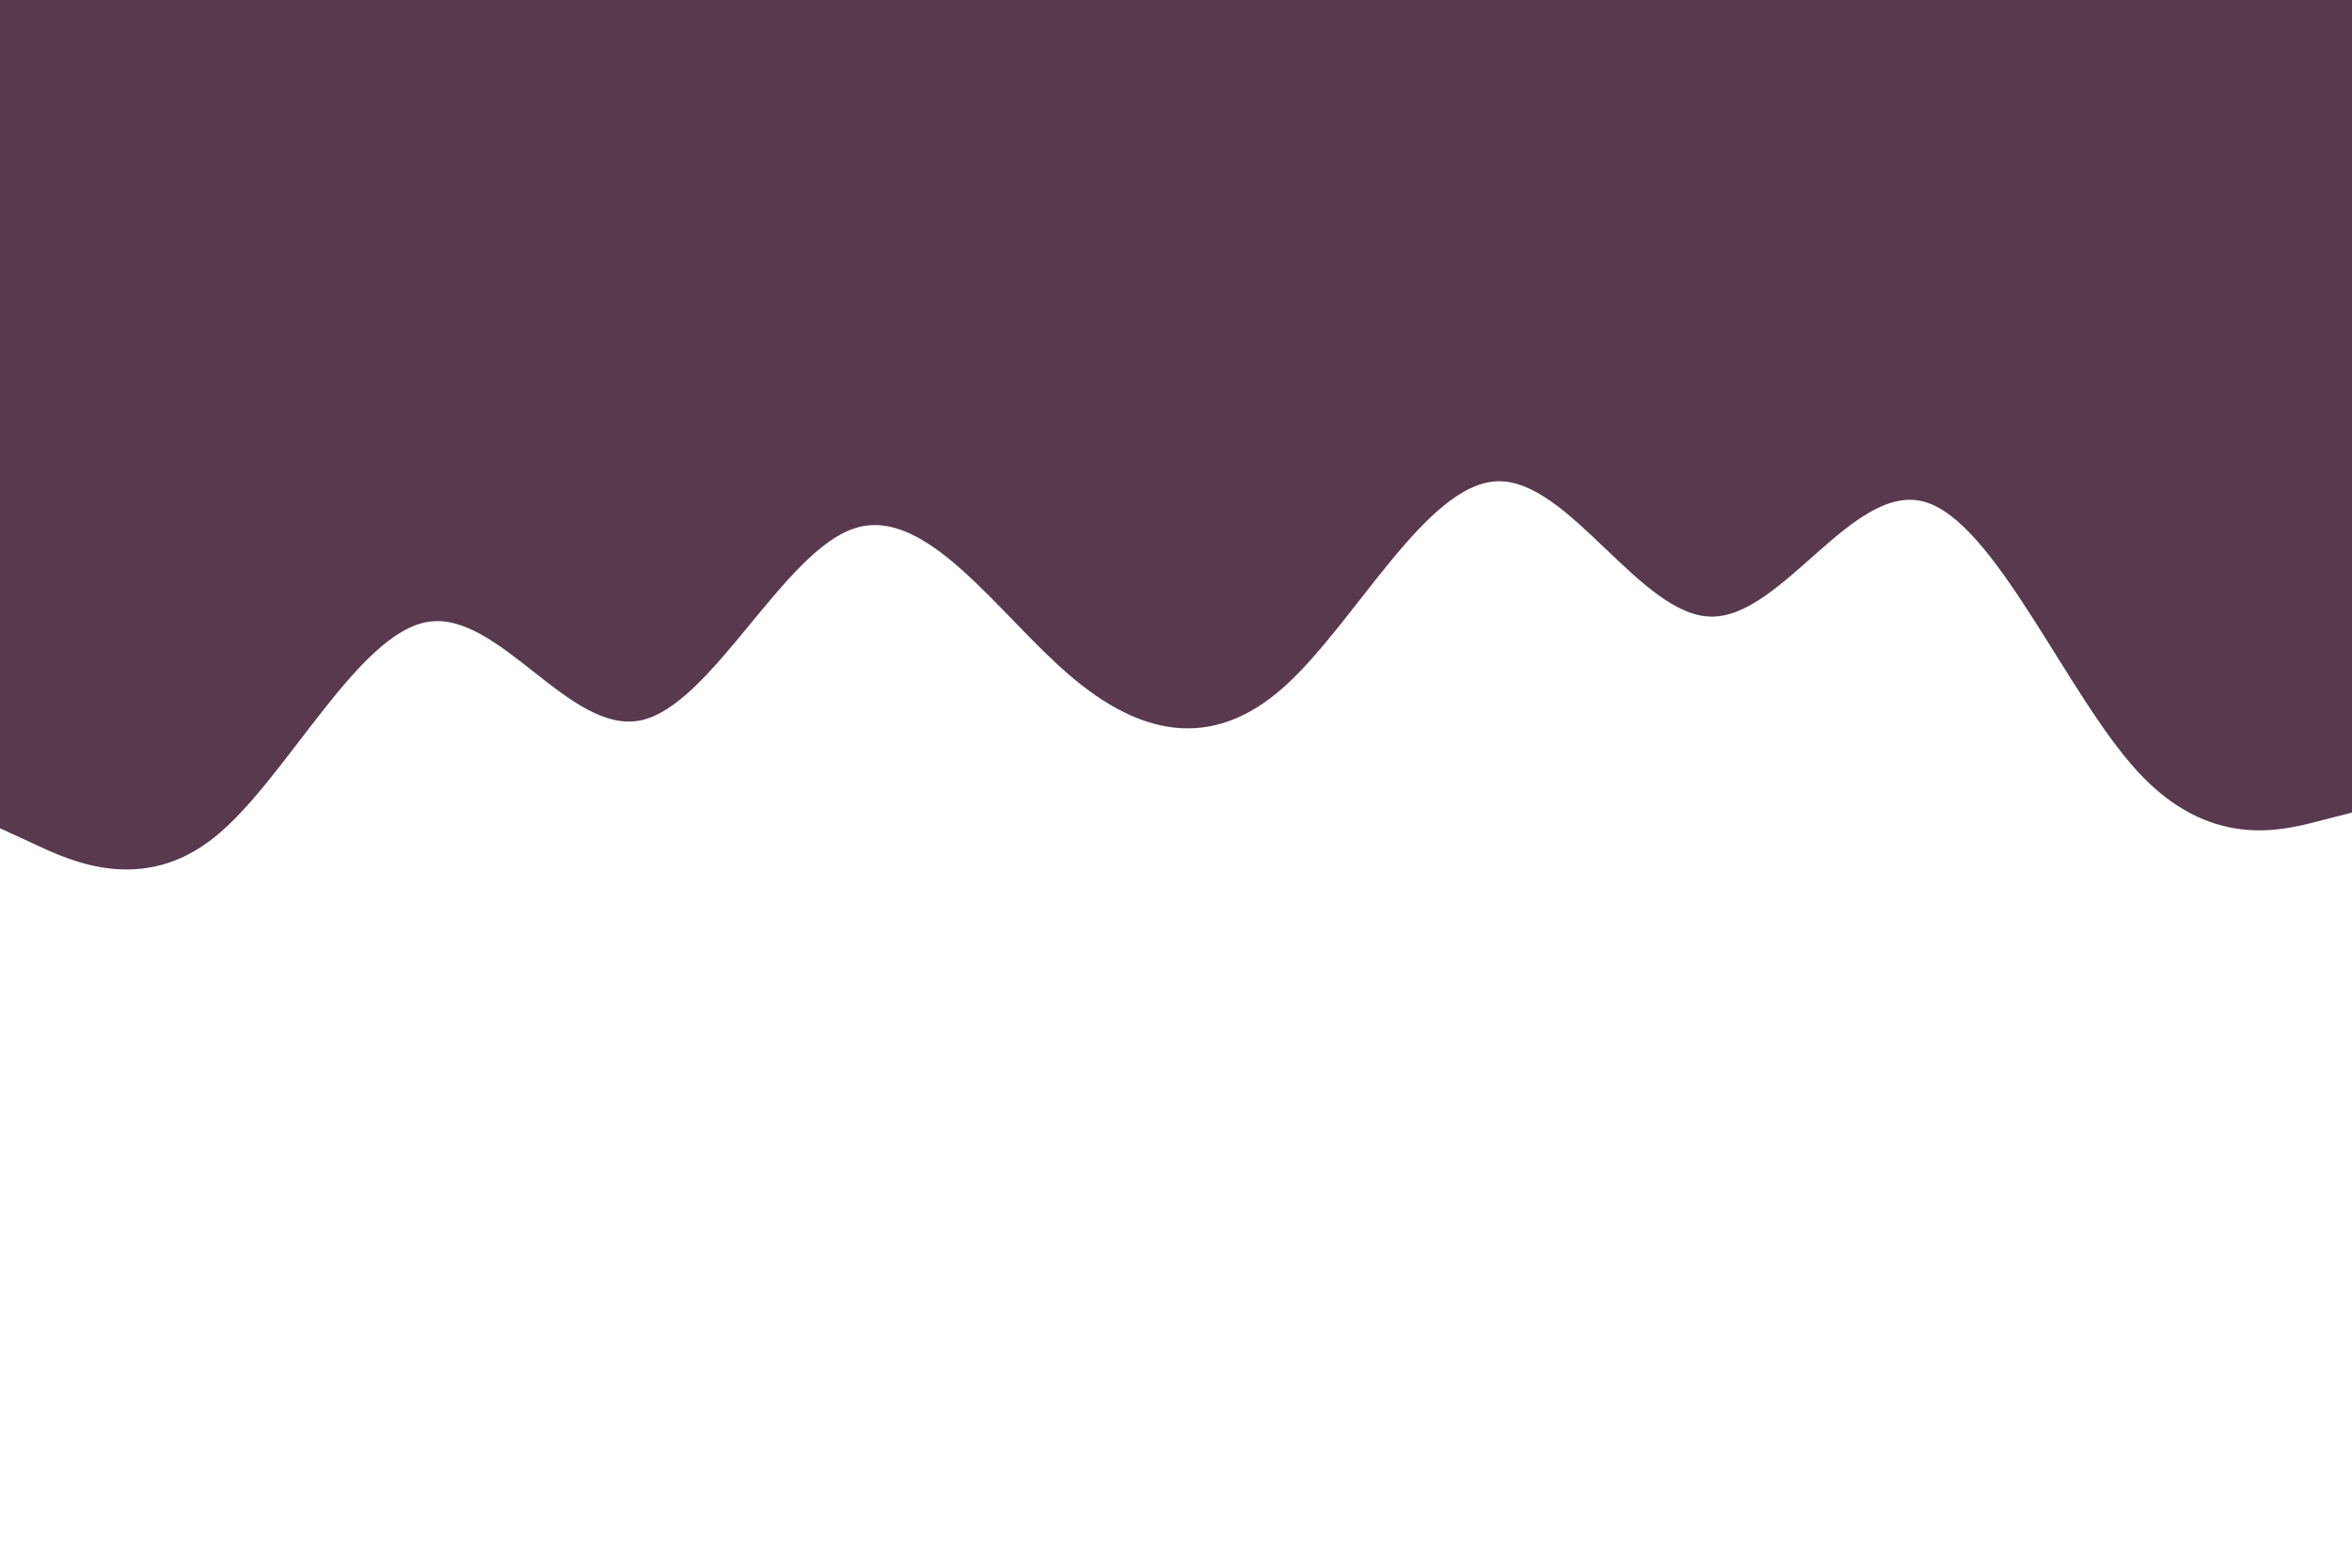
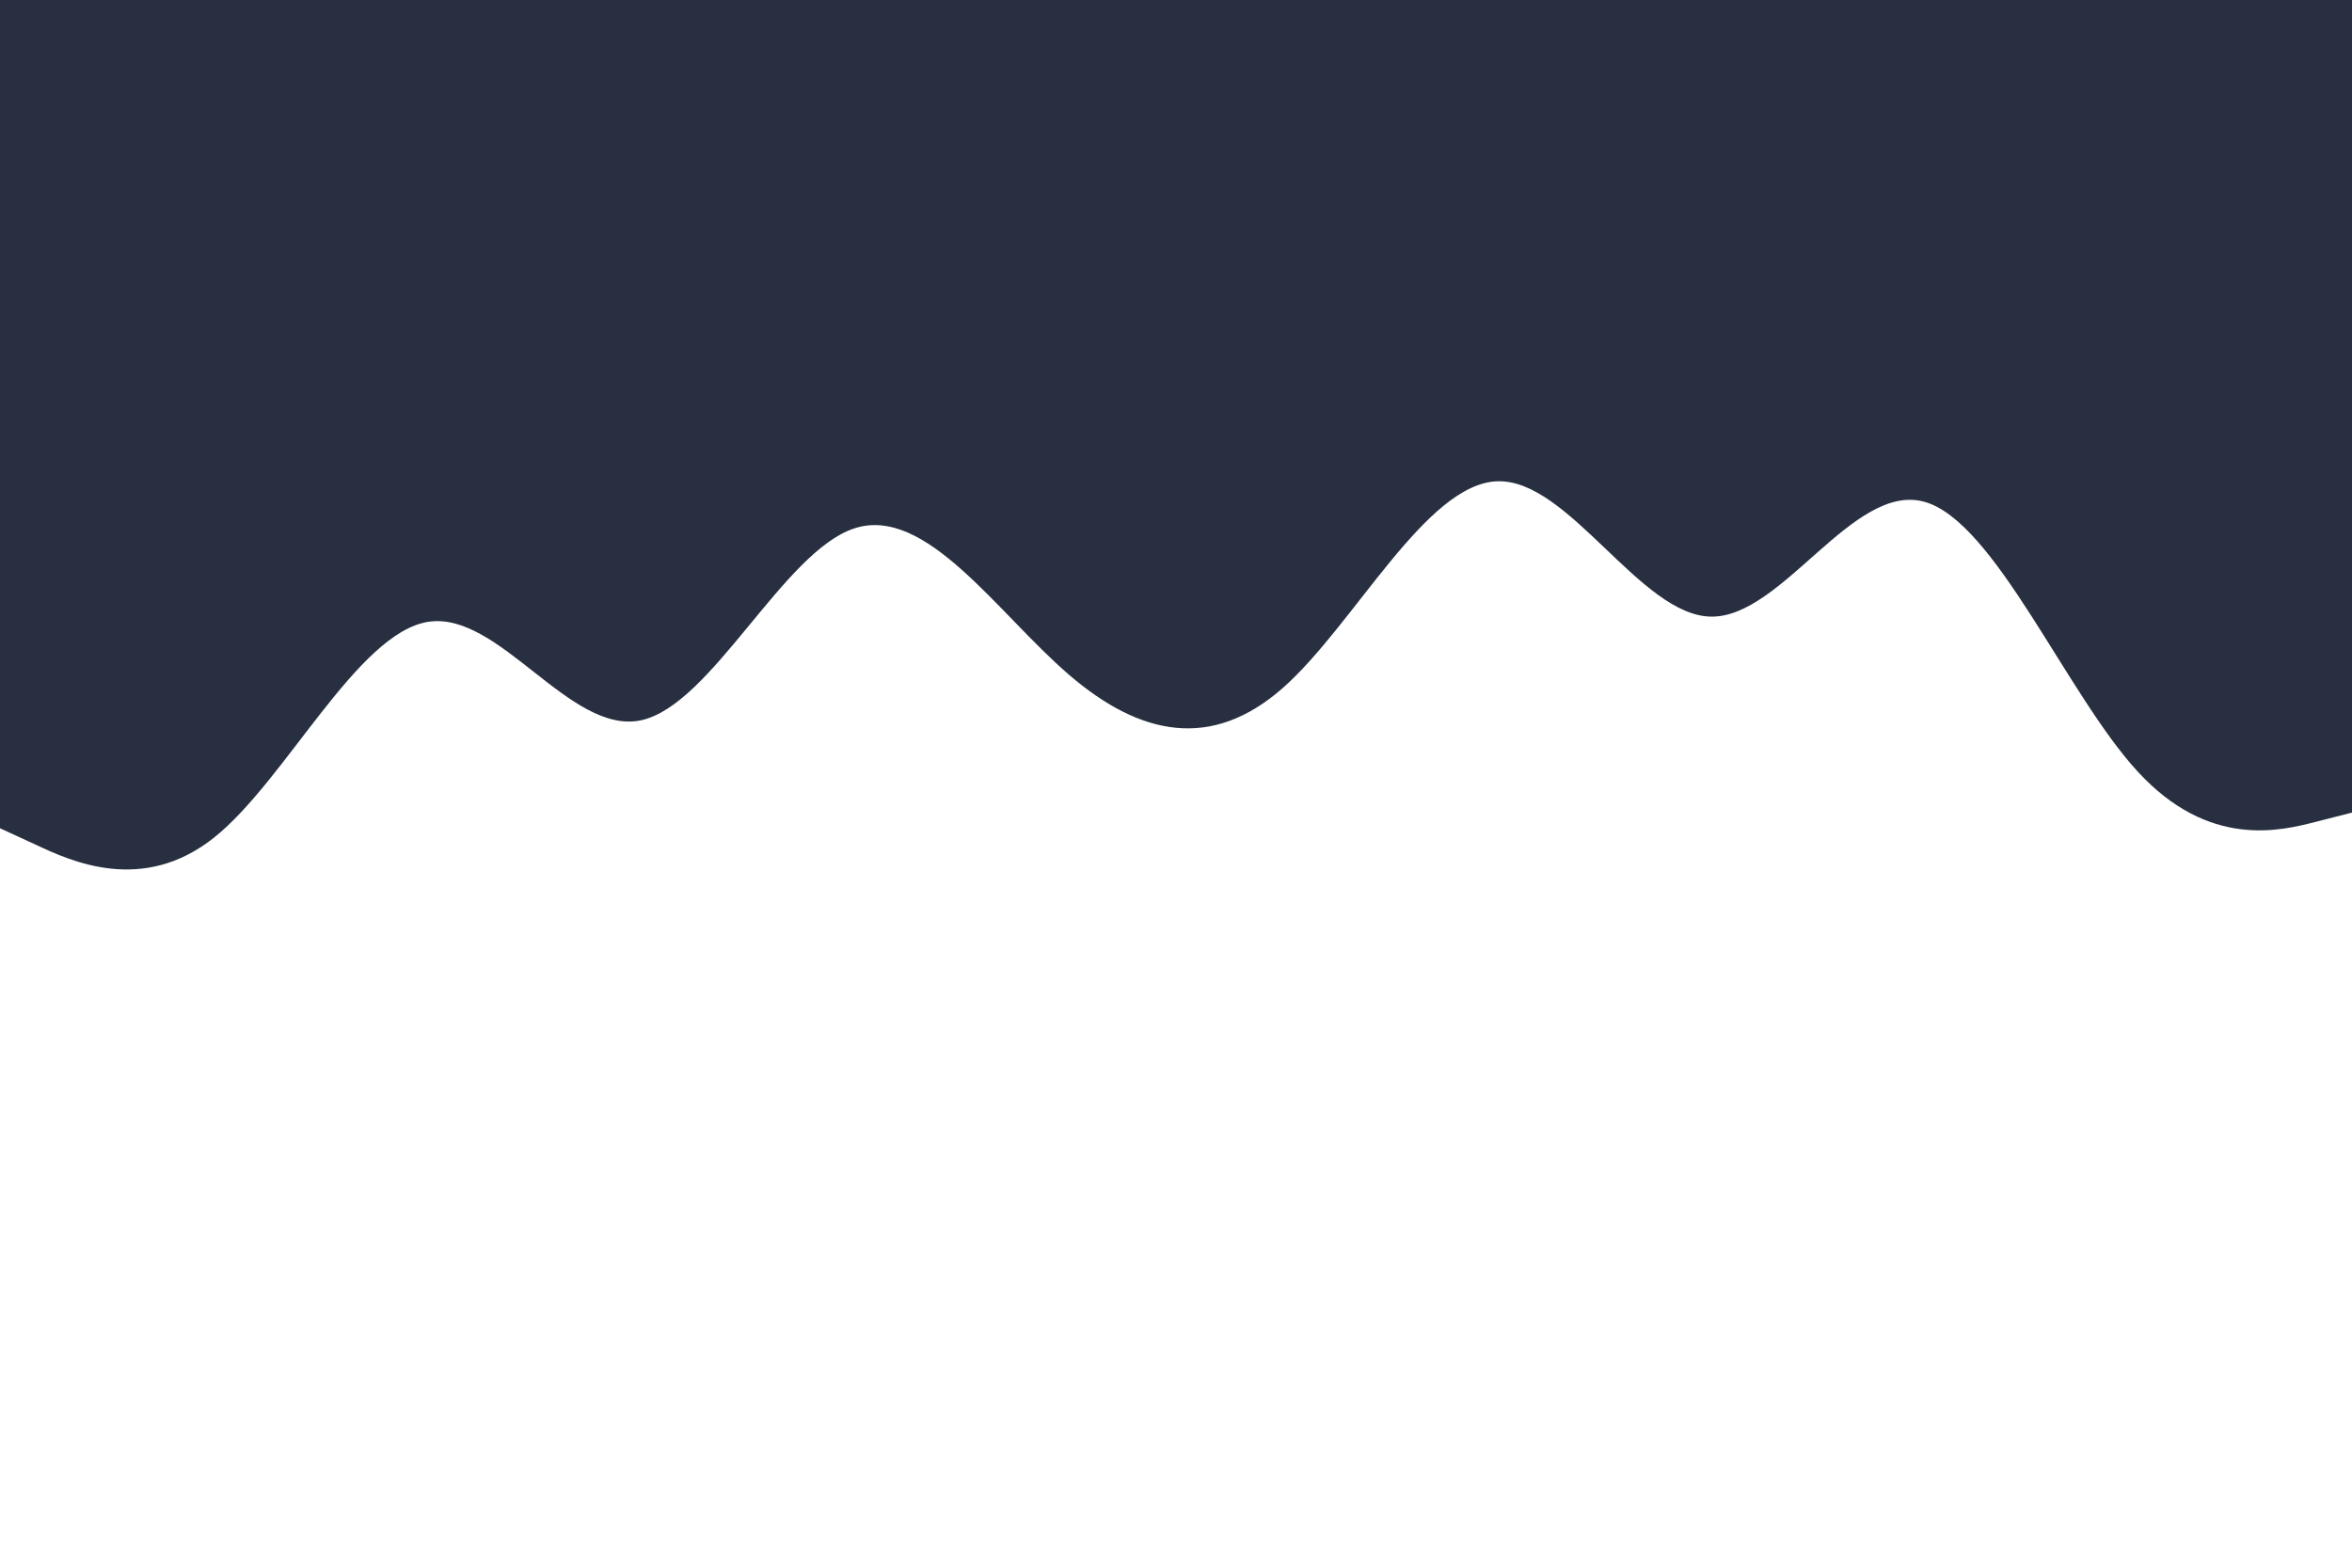
<svg xmlns="http://www.w3.org/2000/svg" id="visual" viewBox="0 0 900 600" width="900" height="600" version="1.1">
-   <path d="M0 317L13.7 323.3C27.3 329.7 54.7 342.3 82 320.5C109.3 298.7 136.7 242.3 163.8 238C191 233.7 218 281.3 245.2 275.7C272.3 270 299.7 211 327 202.2C354.3 193.3 381.7 234.7 409 258.2C436.3 281.7 463.7 287.3 491 263.2C518.3 239 545.7 185 573 184.2C600.3 183.3 627.7 235.7 654.8 236C682 236.3 709 184.7 736.2 192C763.3 199.3 790.7 265.7 818 295.3C845.3 325 872.7 318 886.3 314.5L900 311L900 0L886.3 0C872.7 0 845.3 0 818 0C790.7 0 763.3 0 736.2 0C709 0 682 0 654.8 0C627.7 0 600.3 0 573 0C545.7 0 518.3 0 491 0C463.7 0 436.3 0 409 0C381.7 0 354.3 0 327 0C299.7 0 272.3 0 245.2 0C218 0 191 0 163.8 0C136.7 0 109.3 0 82 0C54.7 0 27.3 0 13.7 0L0 0Z" fill="#59394E" stroke-linecap="round" stroke-linejoin="miter" />
+   <path d="M0 317L13.7 323.3C27.3 329.7 54.7 342.3 82 320.5C109.3 298.7 136.7 242.3 163.8 238C191 233.7 218 281.3 245.2 275.7C272.3 270 299.7 211 327 202.2C354.3 193.3 381.7 234.7 409 258.2C436.3 281.7 463.7 287.3 491 263.2C518.3 239 545.7 185 573 184.2C600.3 183.3 627.7 235.7 654.8 236C682 236.3 709 184.7 736.2 192C763.3 199.3 790.7 265.7 818 295.3C845.3 325 872.7 318 886.3 314.5L900 311L900 0L886.3 0C872.7 0 845.3 0 818 0C790.7 0 763.3 0 736.2 0C709 0 682 0 654.8 0C627.7 0 600.3 0 573 0C545.7 0 518.3 0 491 0C463.7 0 436.3 0 409 0C381.7 0 354.3 0 327 0C299.7 0 272.3 0 245.2 0C218 0 191 0 163.8 0C136.7 0 109.3 0 82 0C54.7 0 27.3 0 13.7 0L0 0Z" fill="#272f40" stroke-linecap="round" stroke-linejoin="miter" />
</svg>
